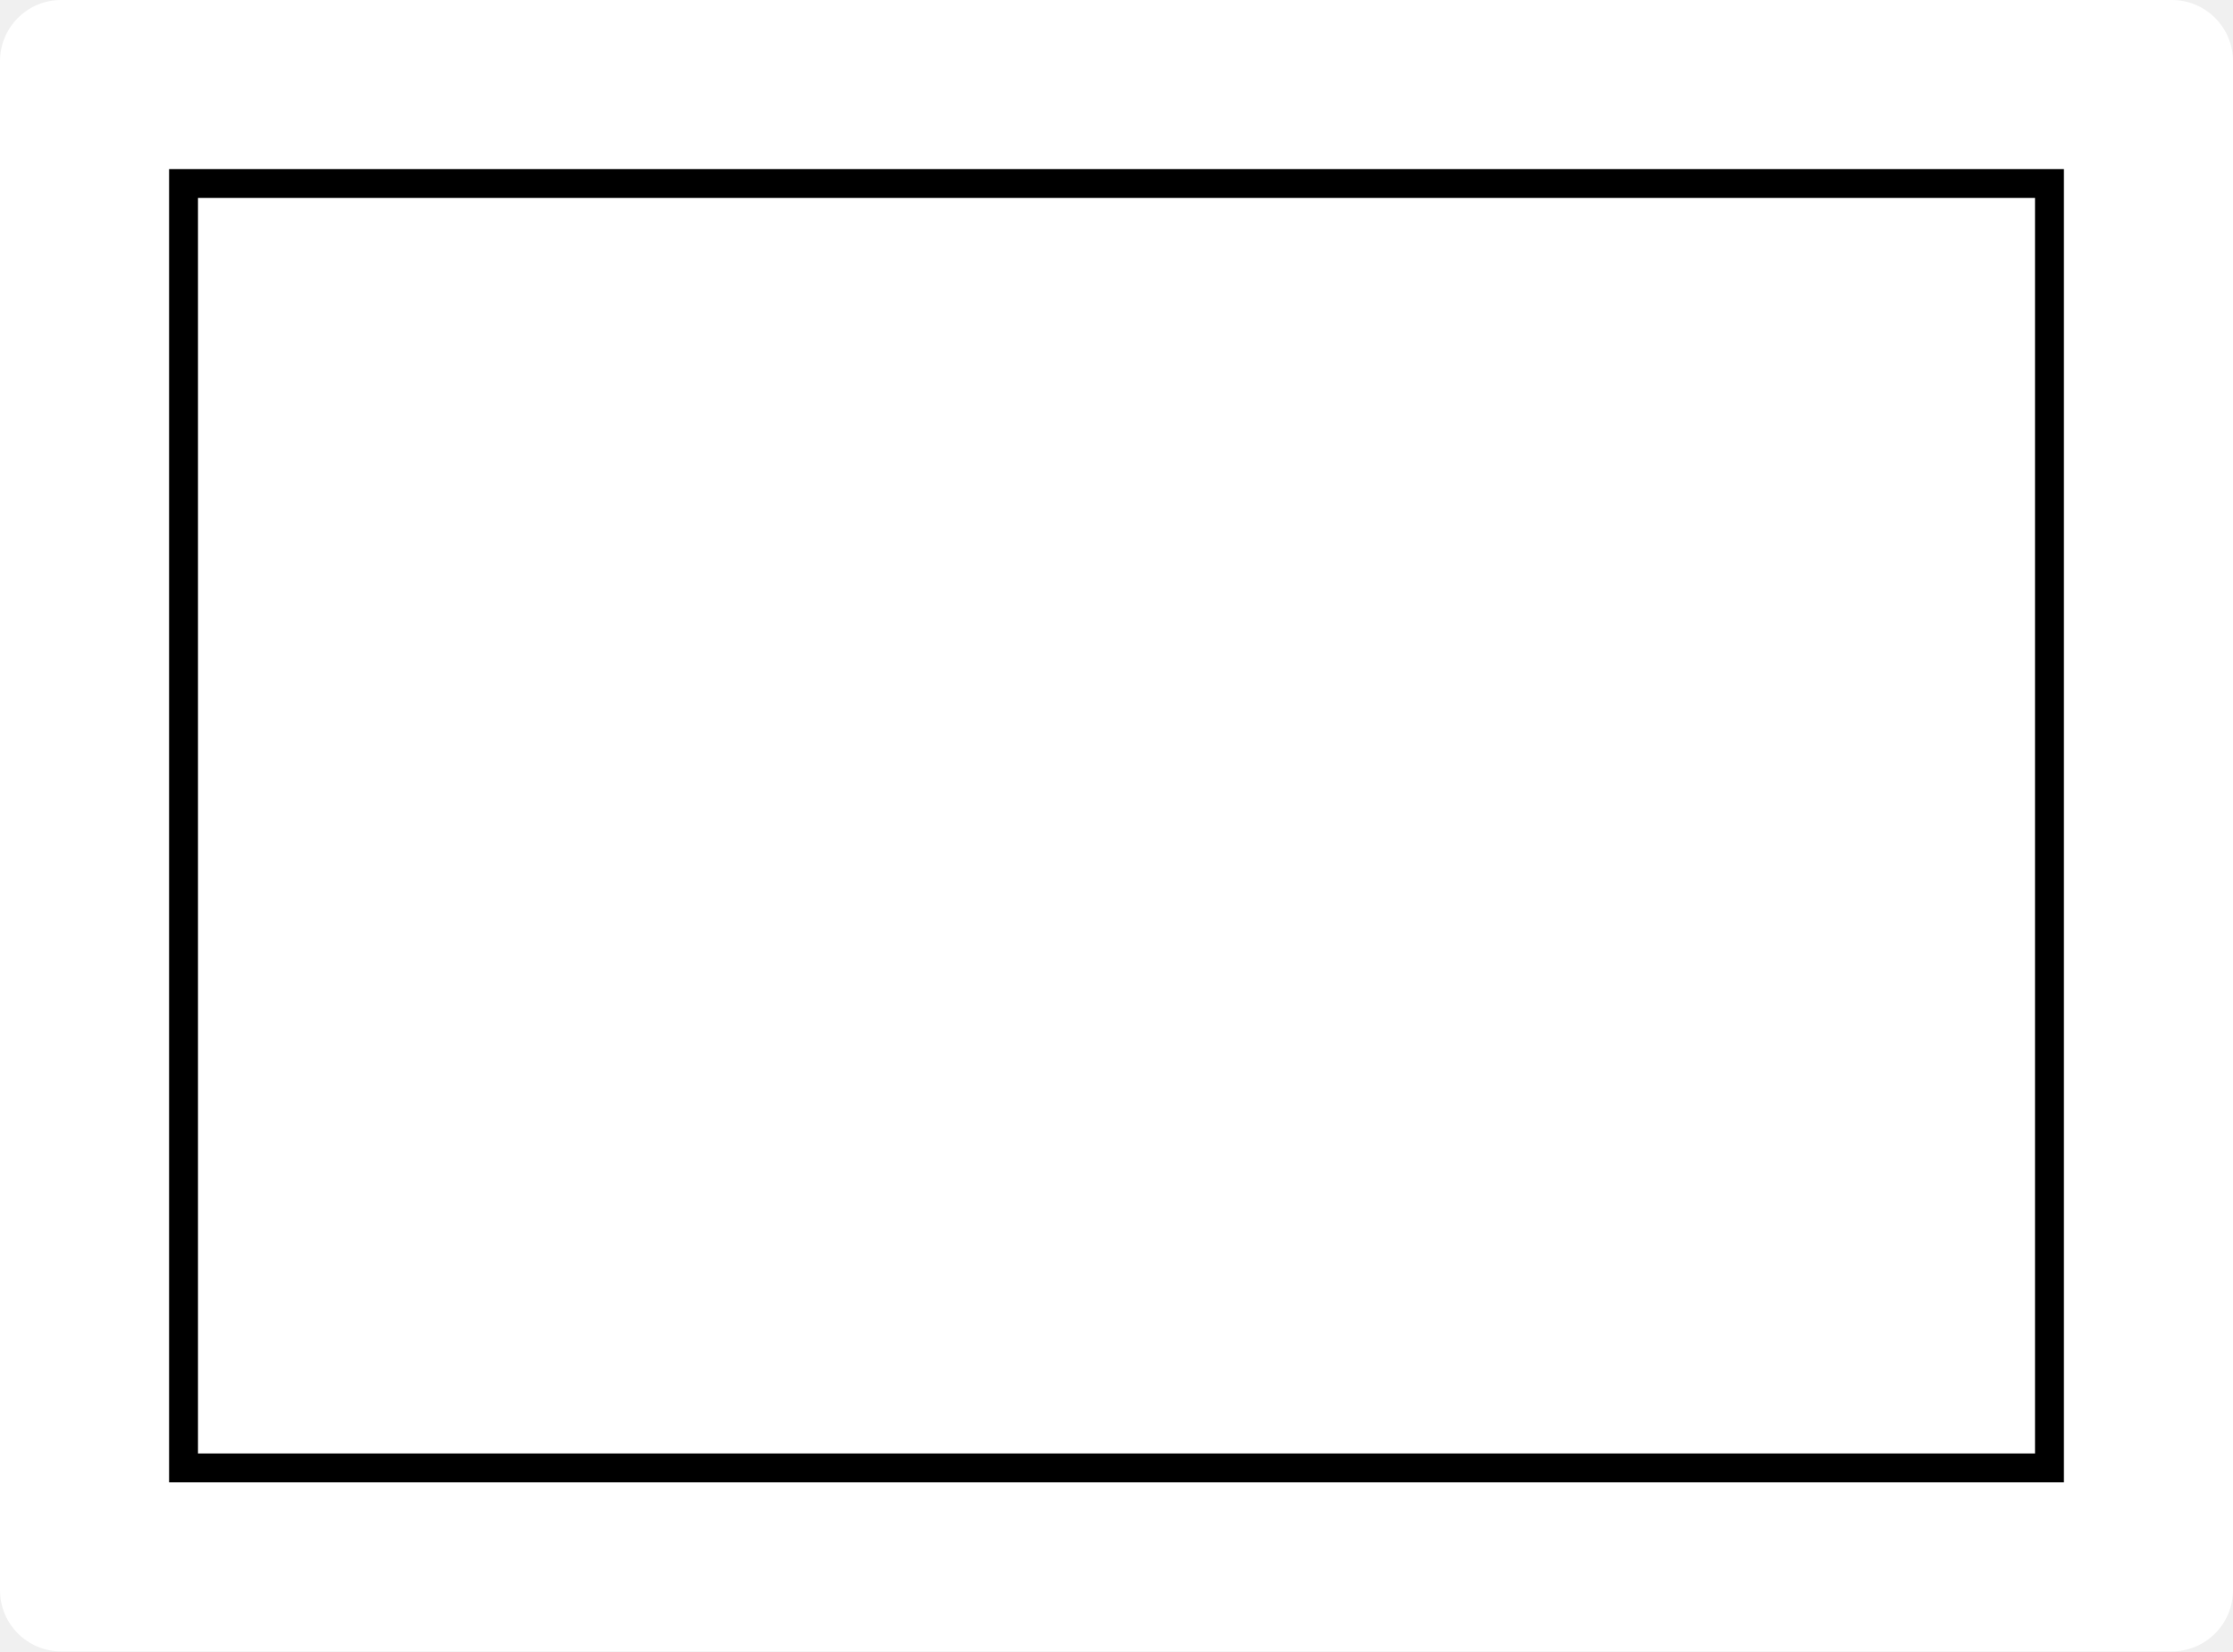
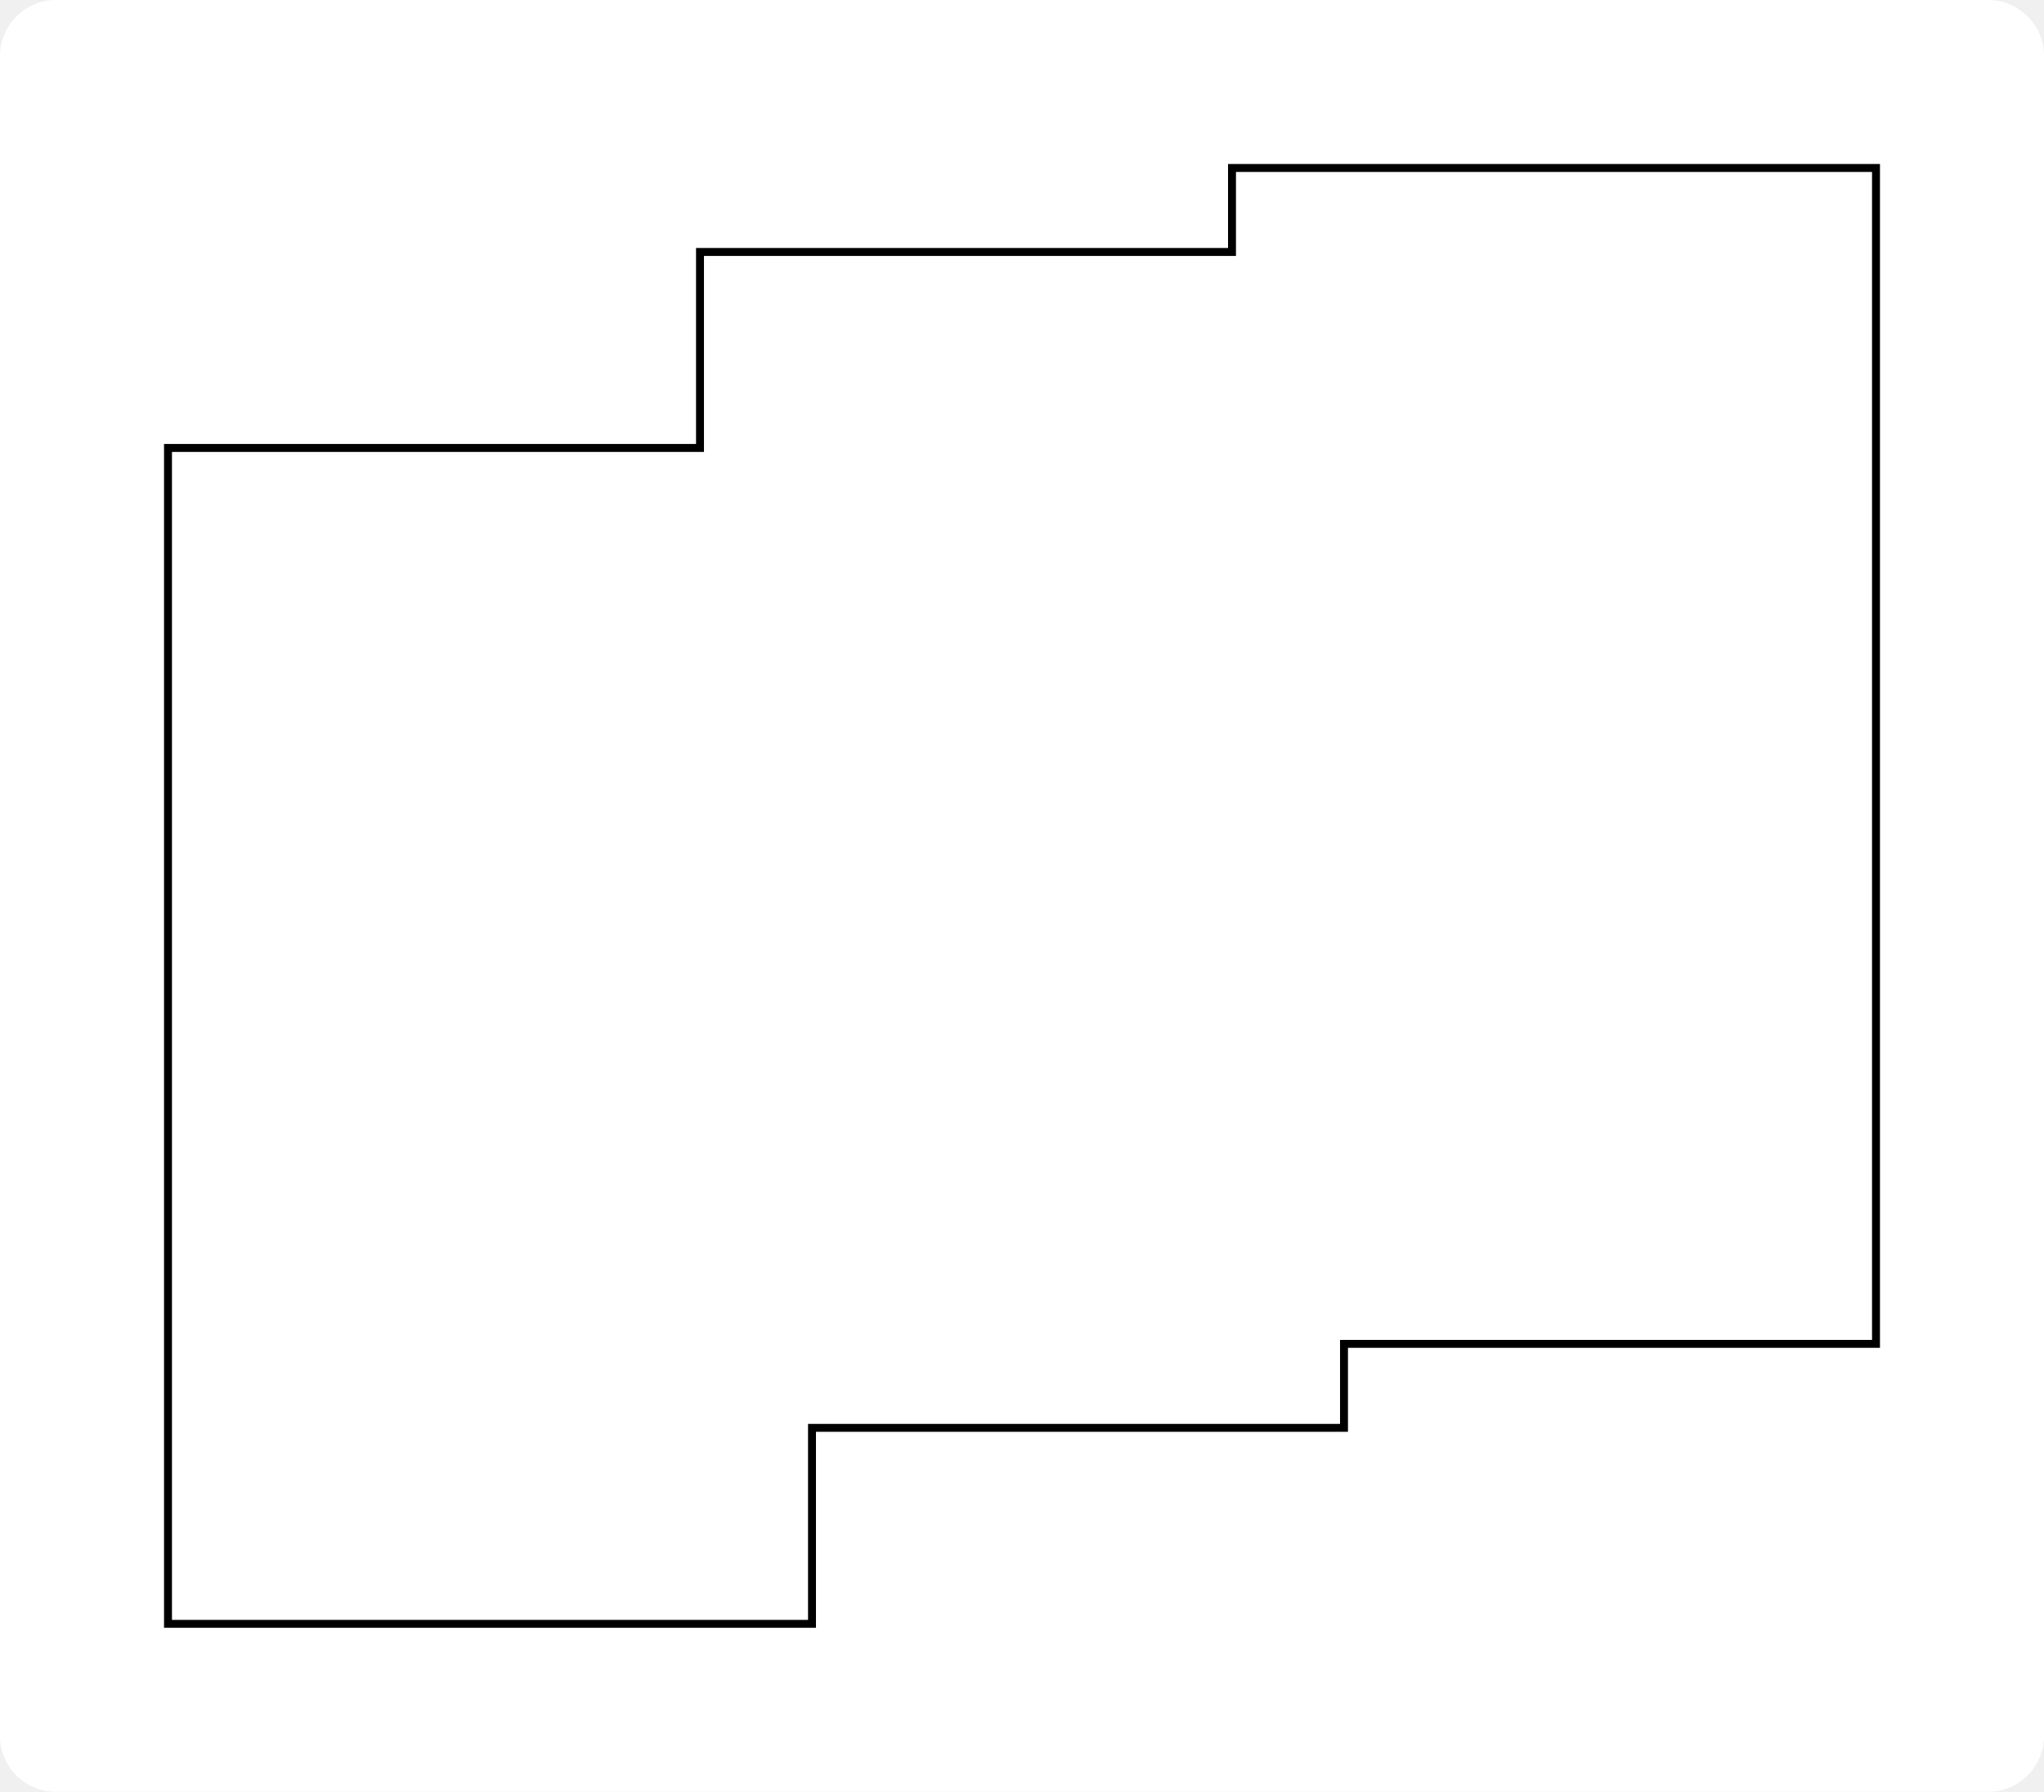
- <svg xmlns="http://www.w3.org/2000/svg" width="100%" viewBox="-6 -6 73 54">
-   <rect x="-6" y="-6" width="73" height="54" rx="2" fill="#ffffff" />
-   <g id="svgGroup" stroke-linecap="round" fill-rule="evenodd" font-size="9pt" stroke="#000" stroke-width="0.25mm" fill="none" style="stroke:#000;stroke-width:0.25mm;fill:none">
-     <path d="M 0 42 L 61 42 L 61 0 L 0 0 L 0 42 Z" vector-effect="non-scaling-stroke" />
+ <svg xmlns="http://www.w3.org/2000/svg" width="438" viewBox="-6 -6 73 64">
+   <rect x="-6" y="-6" width="73" height="64" rx="2" fill="#ffffff" />
+   <g id="svgGroup" stroke-linecap="round" fill-rule="evenodd" font-size="9pt" stroke="#000" stroke-width="0.45mm" fill="none" style="stroke:#000;stroke-width:0.45mm;fill:none">
+     <path d="M 23 45 L 23 52 L 0 52 L 0 10 L 19 10 L 19 3 L 38 3 L 38 0 L 61 0 L 61 42 L 42 42 L 42 45 L 23 45 Z" vector-effect="non-scaling-stroke" />
  </g>
</svg>
